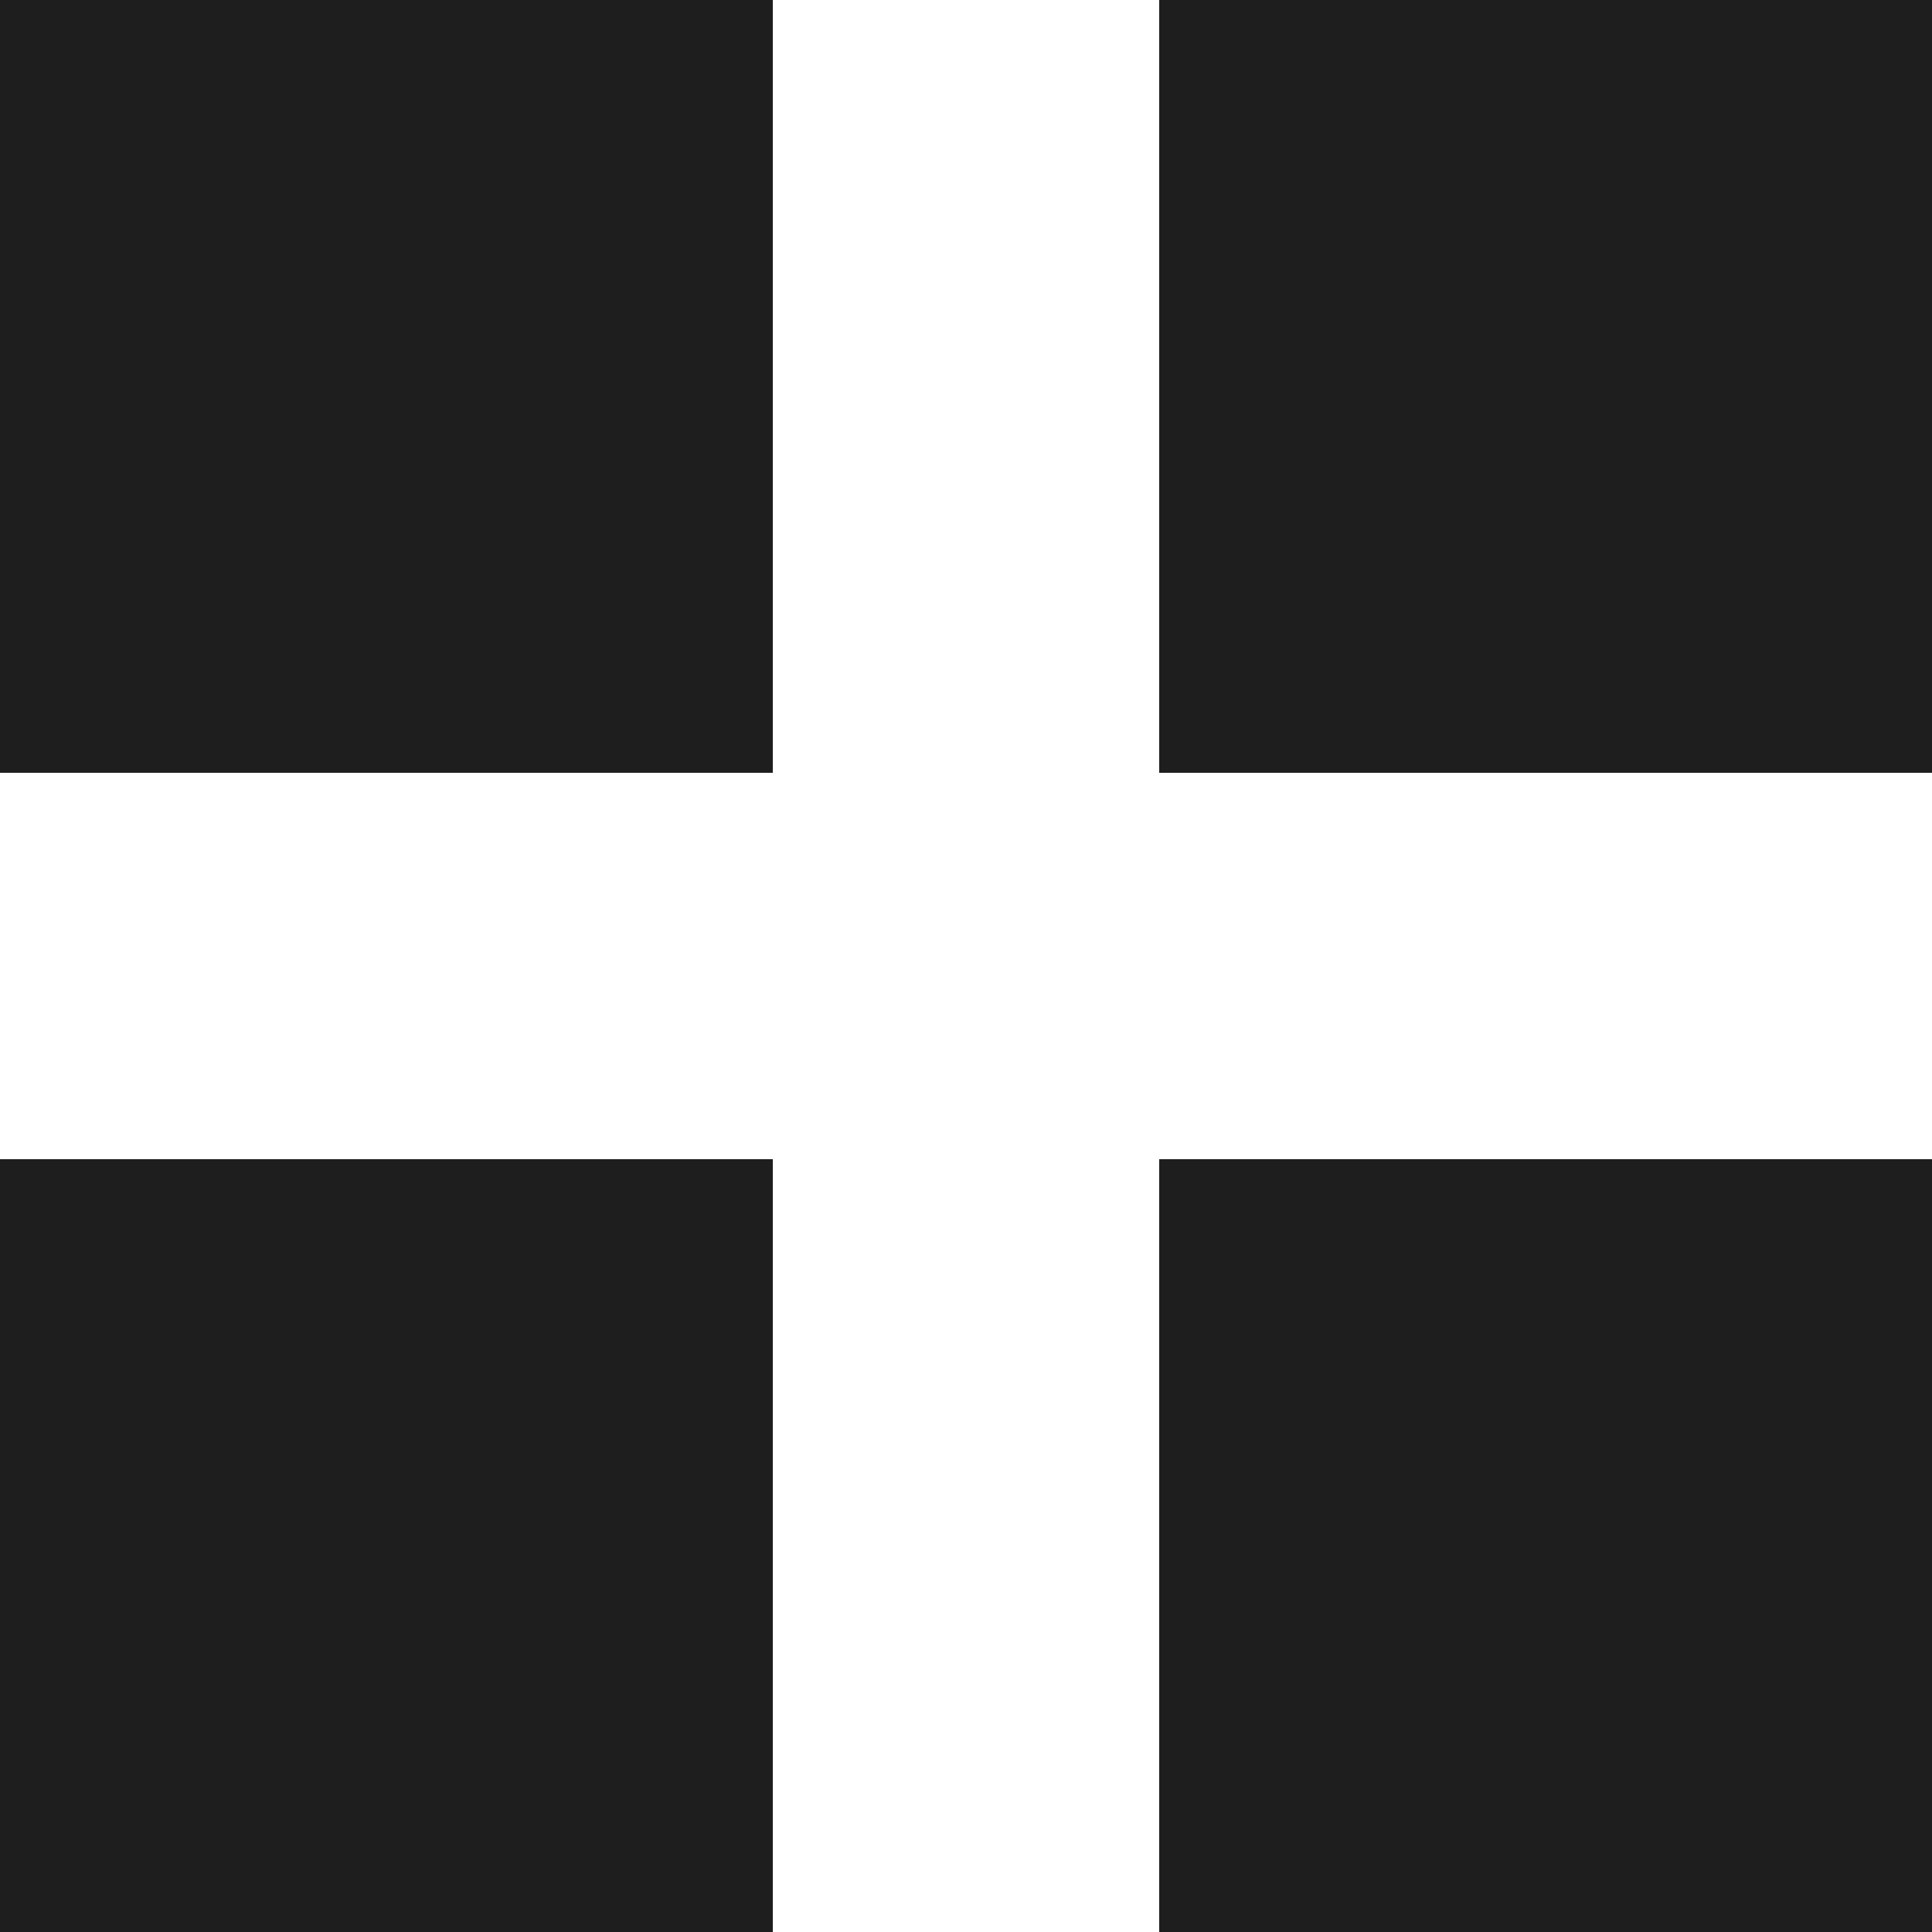
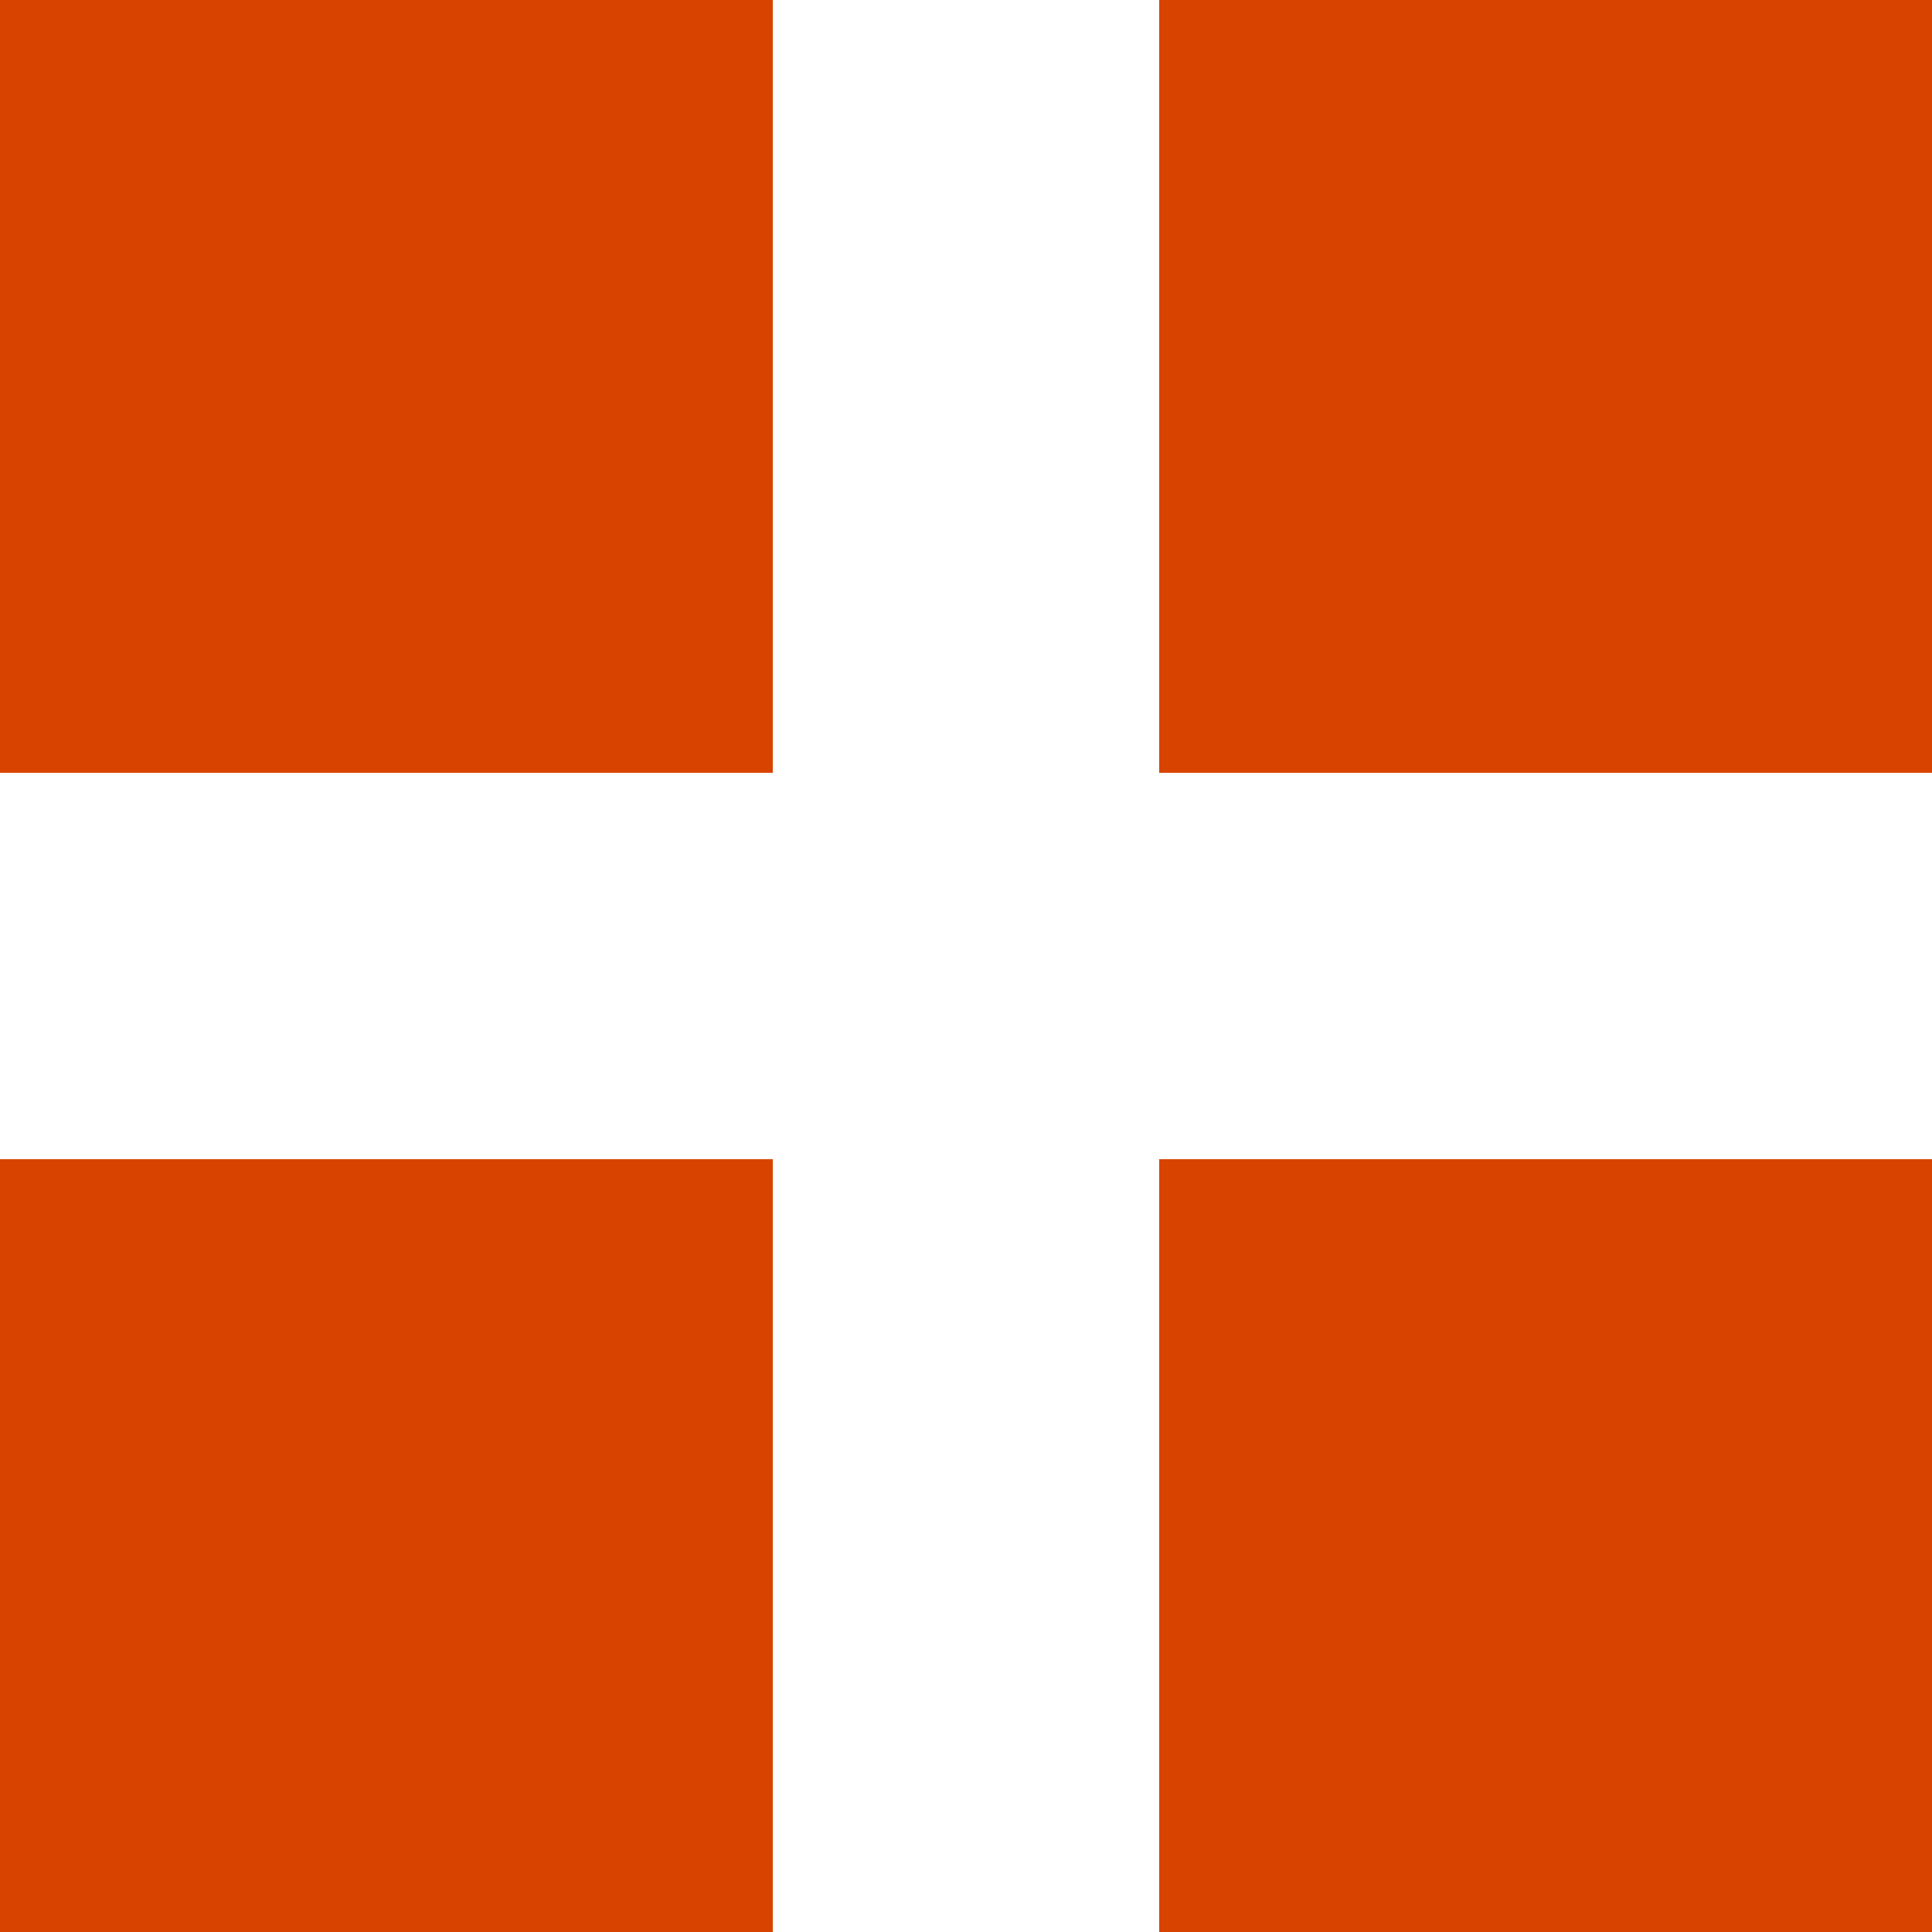
<svg xmlns="http://www.w3.org/2000/svg" width="12" height="12" viewBox="0 0 12 12" fill="none">
-   <rect width="4.8" height="4.8" fill="#1E1E1E" />
-   <rect y="7.2" width="4.8" height="4.8" fill="#1E1E1E" />
-   <rect x="7.2" width="4.8" height="4.8" fill="#1E1E1E" />
-   <rect x="7.2" y="7.2" width="4.8" height="4.8" fill="#1E1E1E" />
+   <rect width="4.8" height="4.8" fill="#D84400" />
+   <rect y="7.2" width="4.8" height="4.8" fill="#D84400" />
+   <rect x="7.2" width="4.8" height="4.8" fill="#D84400" />
+   <rect x="7.2" y="7.2" width="4.8" height="4.8" fill="#D84400" />
</svg>
